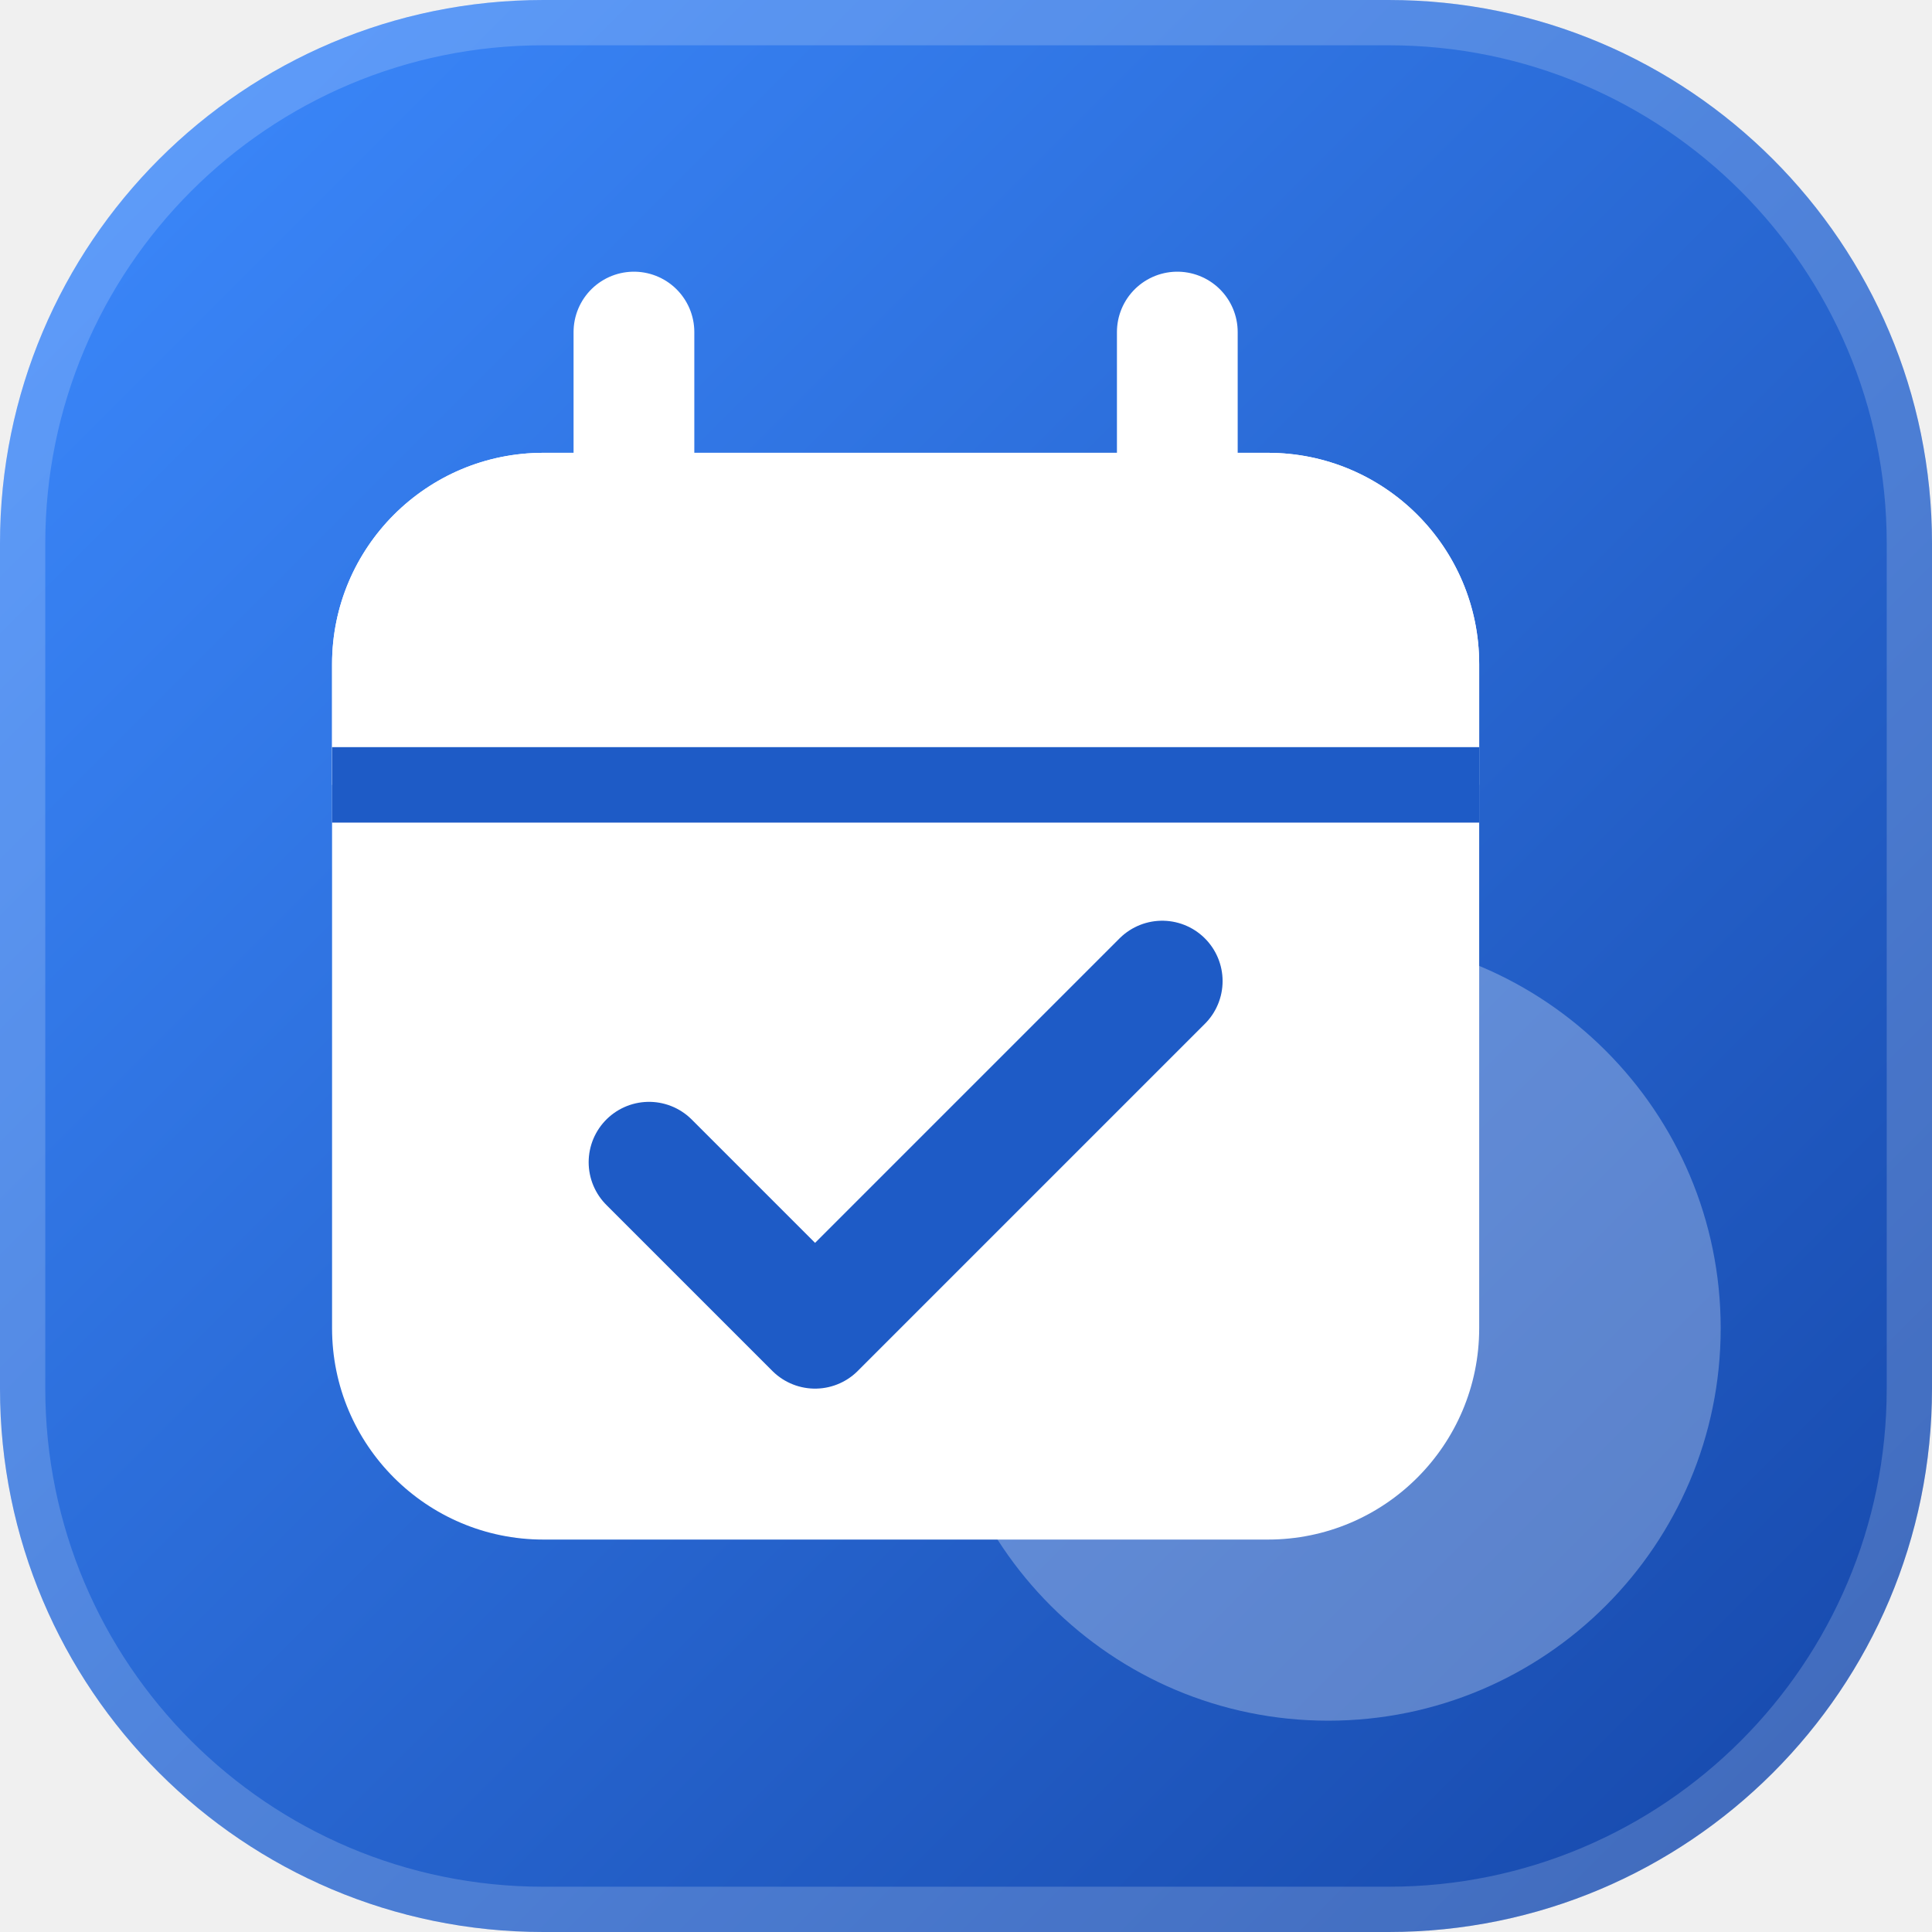
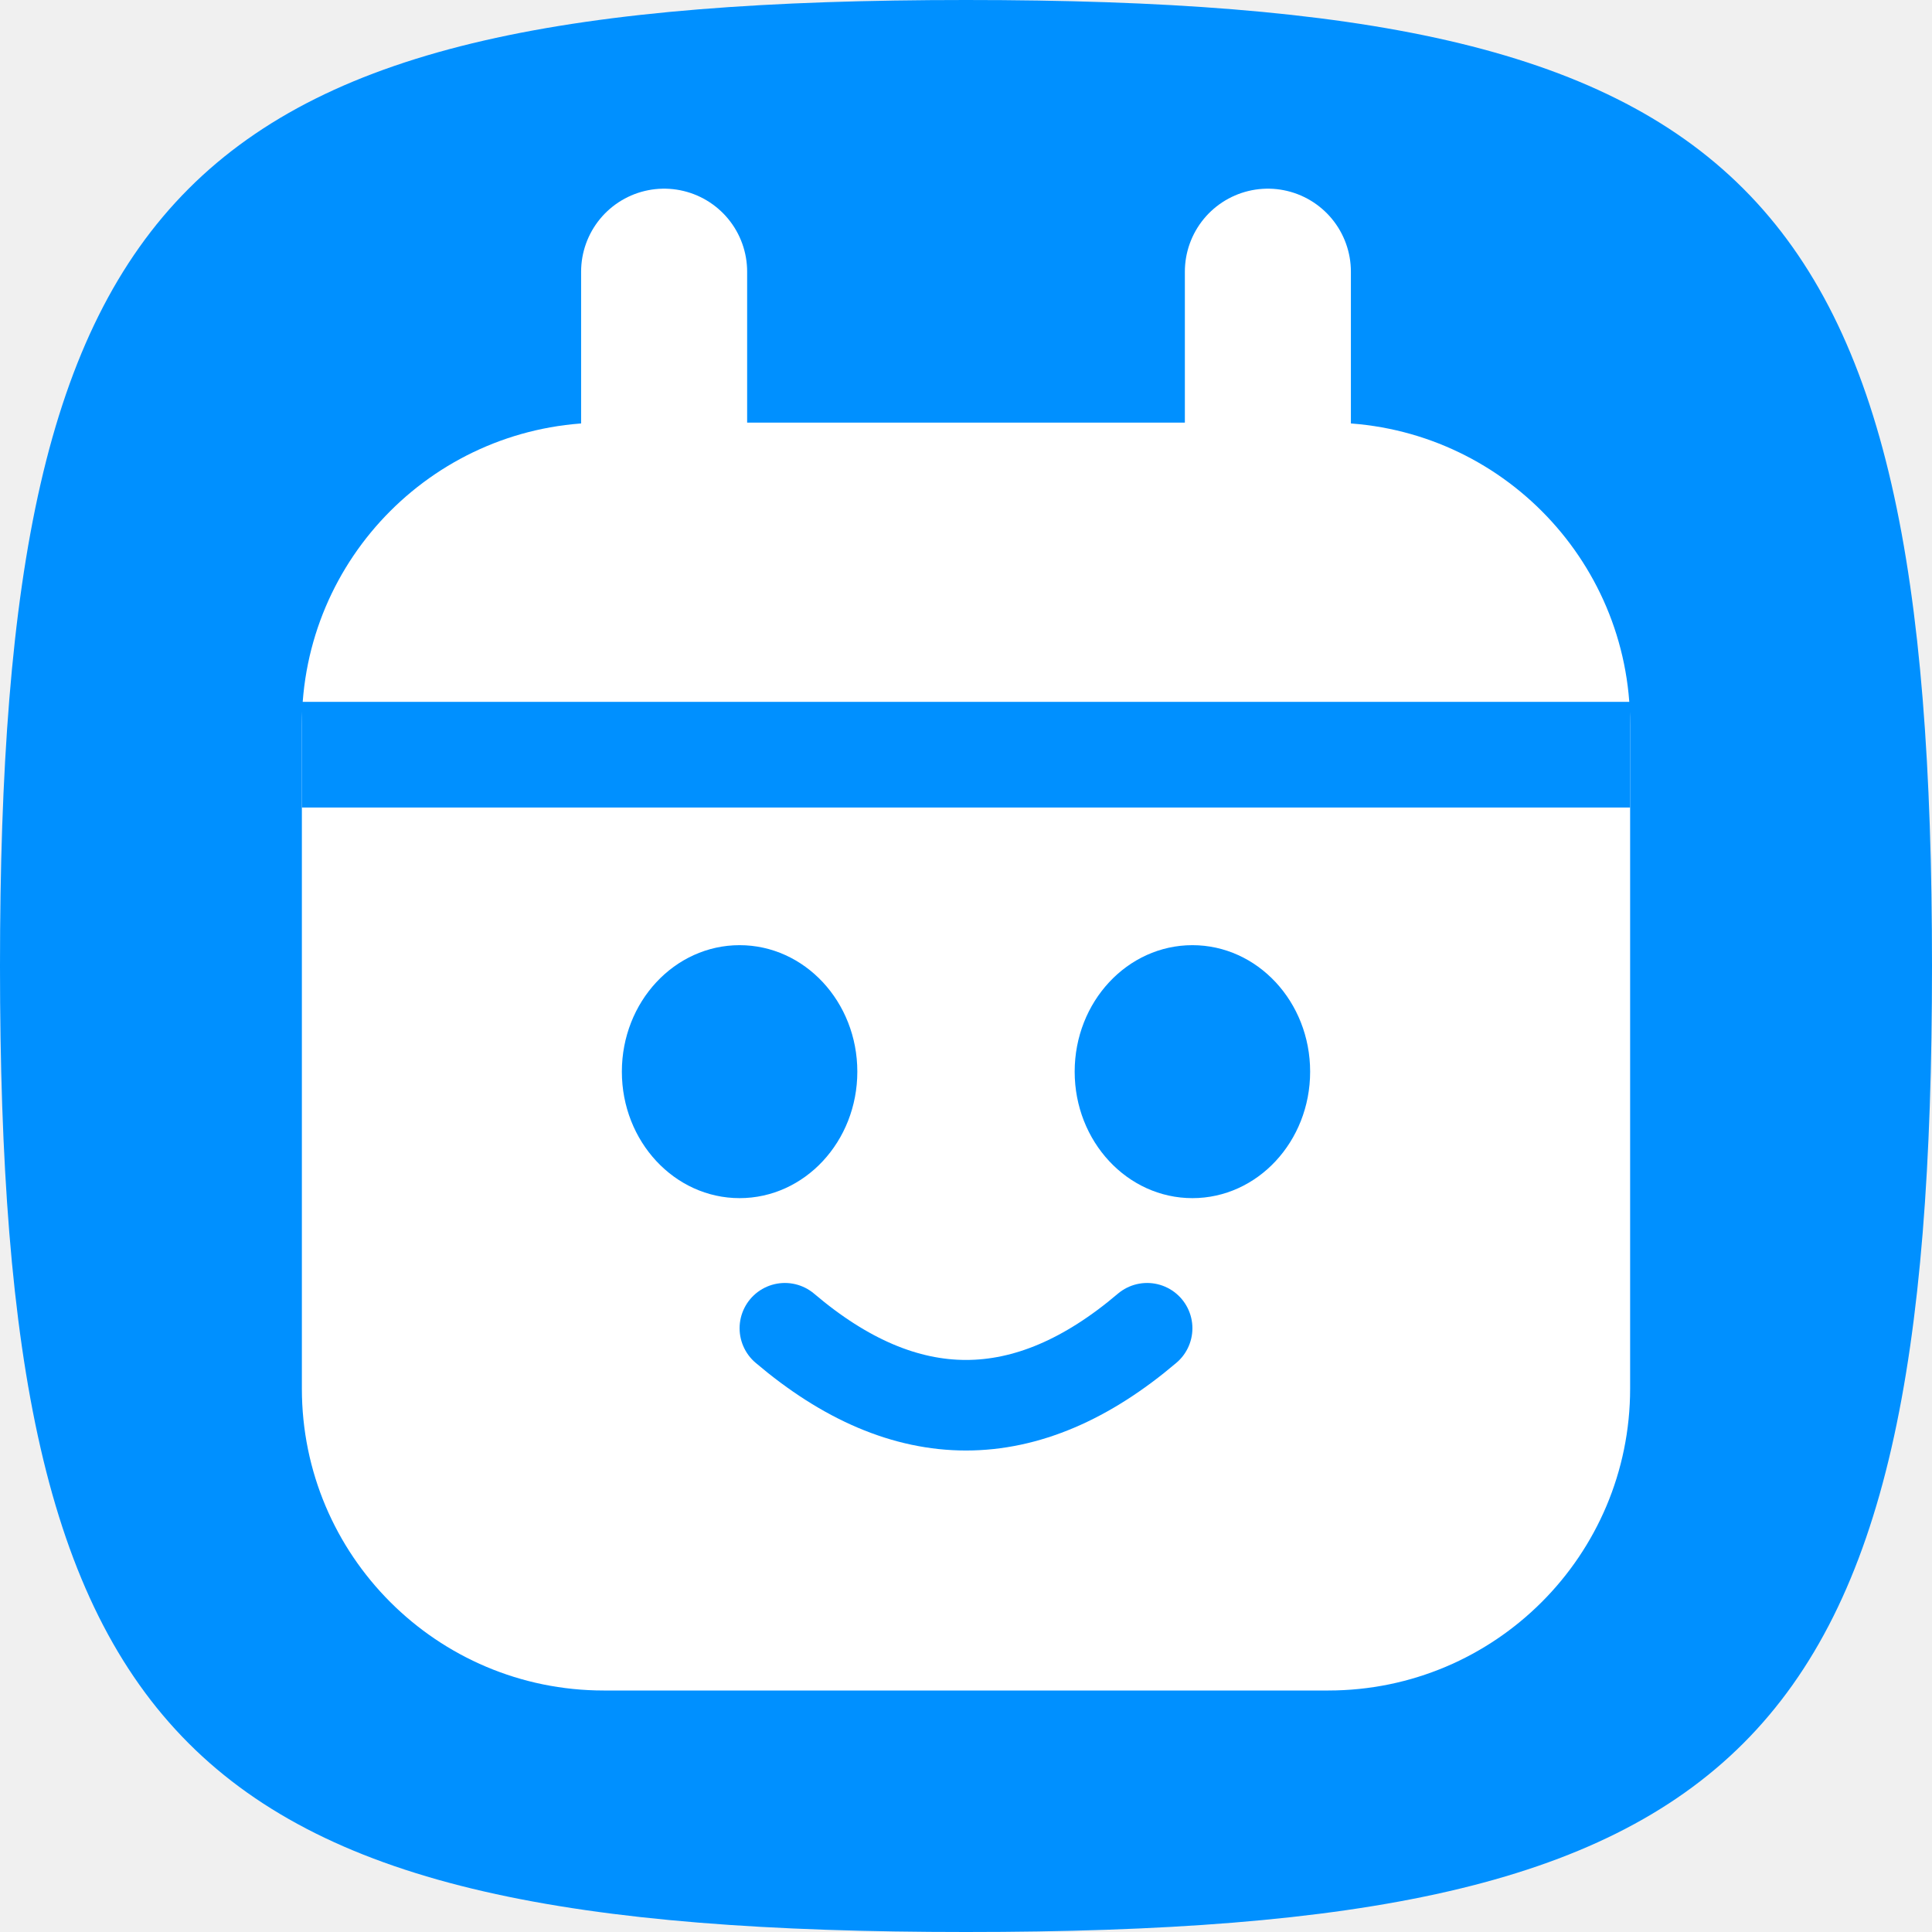
<svg xmlns="http://www.w3.org/2000/svg" viewBox="0 0 64 64" width="64" height="64" role="img" aria-label="Calendar assistant">
-   <defs>
-     <linearGradient id="tile" x1="0" y1="0" x2="1" y2="1">
-       <stop offset="0" stop-color="#3D8BFF" />
-       <stop offset="1" stop-color="#1546A8" />
-     </linearGradient>
-   </defs>
-   <rect width="64" height="64" rx="18" fill="url(#tile)" />
-   <rect x="0.75" y="0.75" width="62.5" height="62.5" rx="17.25" fill="none" stroke="#FFFFFF" stroke-opacity="0.18" stroke-width="1.5" />
-   <circle cx="44" cy="44" r="13" fill="#FFFFFF" fill-opacity="0.28" />
-   <rect x="11" y="15" width="38" height="36" rx="7" fill="#FFFFFF" />
-   <path d="M11 22a7 7 0 0 1 7-7h24a7 7 0 0 1 7 7v4H11z" fill="#FFFFFF" />
-   <path d="M11 26h38" stroke="#1E5BC6" stroke-width="2.5" />
-   <path d="M21 11v8M39 11v8" stroke="#FFFFFF" stroke-width="4" stroke-linecap="round" />
-   <path d="M21.5 38.5l5.5 5.5 11.5-11.5" stroke="#1E5BC6" stroke-width="4" stroke-linecap="round" stroke-linejoin="round" fill="none" />
+   <path d="M32 0C58 0 64 6 64 32S58 64 32 64 0 58 0 32 6 0 32 0Z" fill="#0090FF" />
+   <rect x="10" y="14" width="44" height="42" rx="10" fill="#FFFFFF" />
+   <path d="M10 25h44" stroke="#0090FF" stroke-width="3.5" />
+   <path d="M22 9v9M42 9v9" stroke="#FFFFFF" stroke-width="5.5" stroke-linecap="round" />
+   <ellipse cx="24.5" cy="35.5" rx="3.9" ry="4.19" fill="#0090FF" />
+   <ellipse cx="39.5" cy="35.5" rx="3.9" ry="4.19" fill="#0090FF" />
+   <path d="M26 44q6 5.1 12 0" fill="none" stroke="#0090FF" stroke-width="3" stroke-linecap="round" />
</svg>
